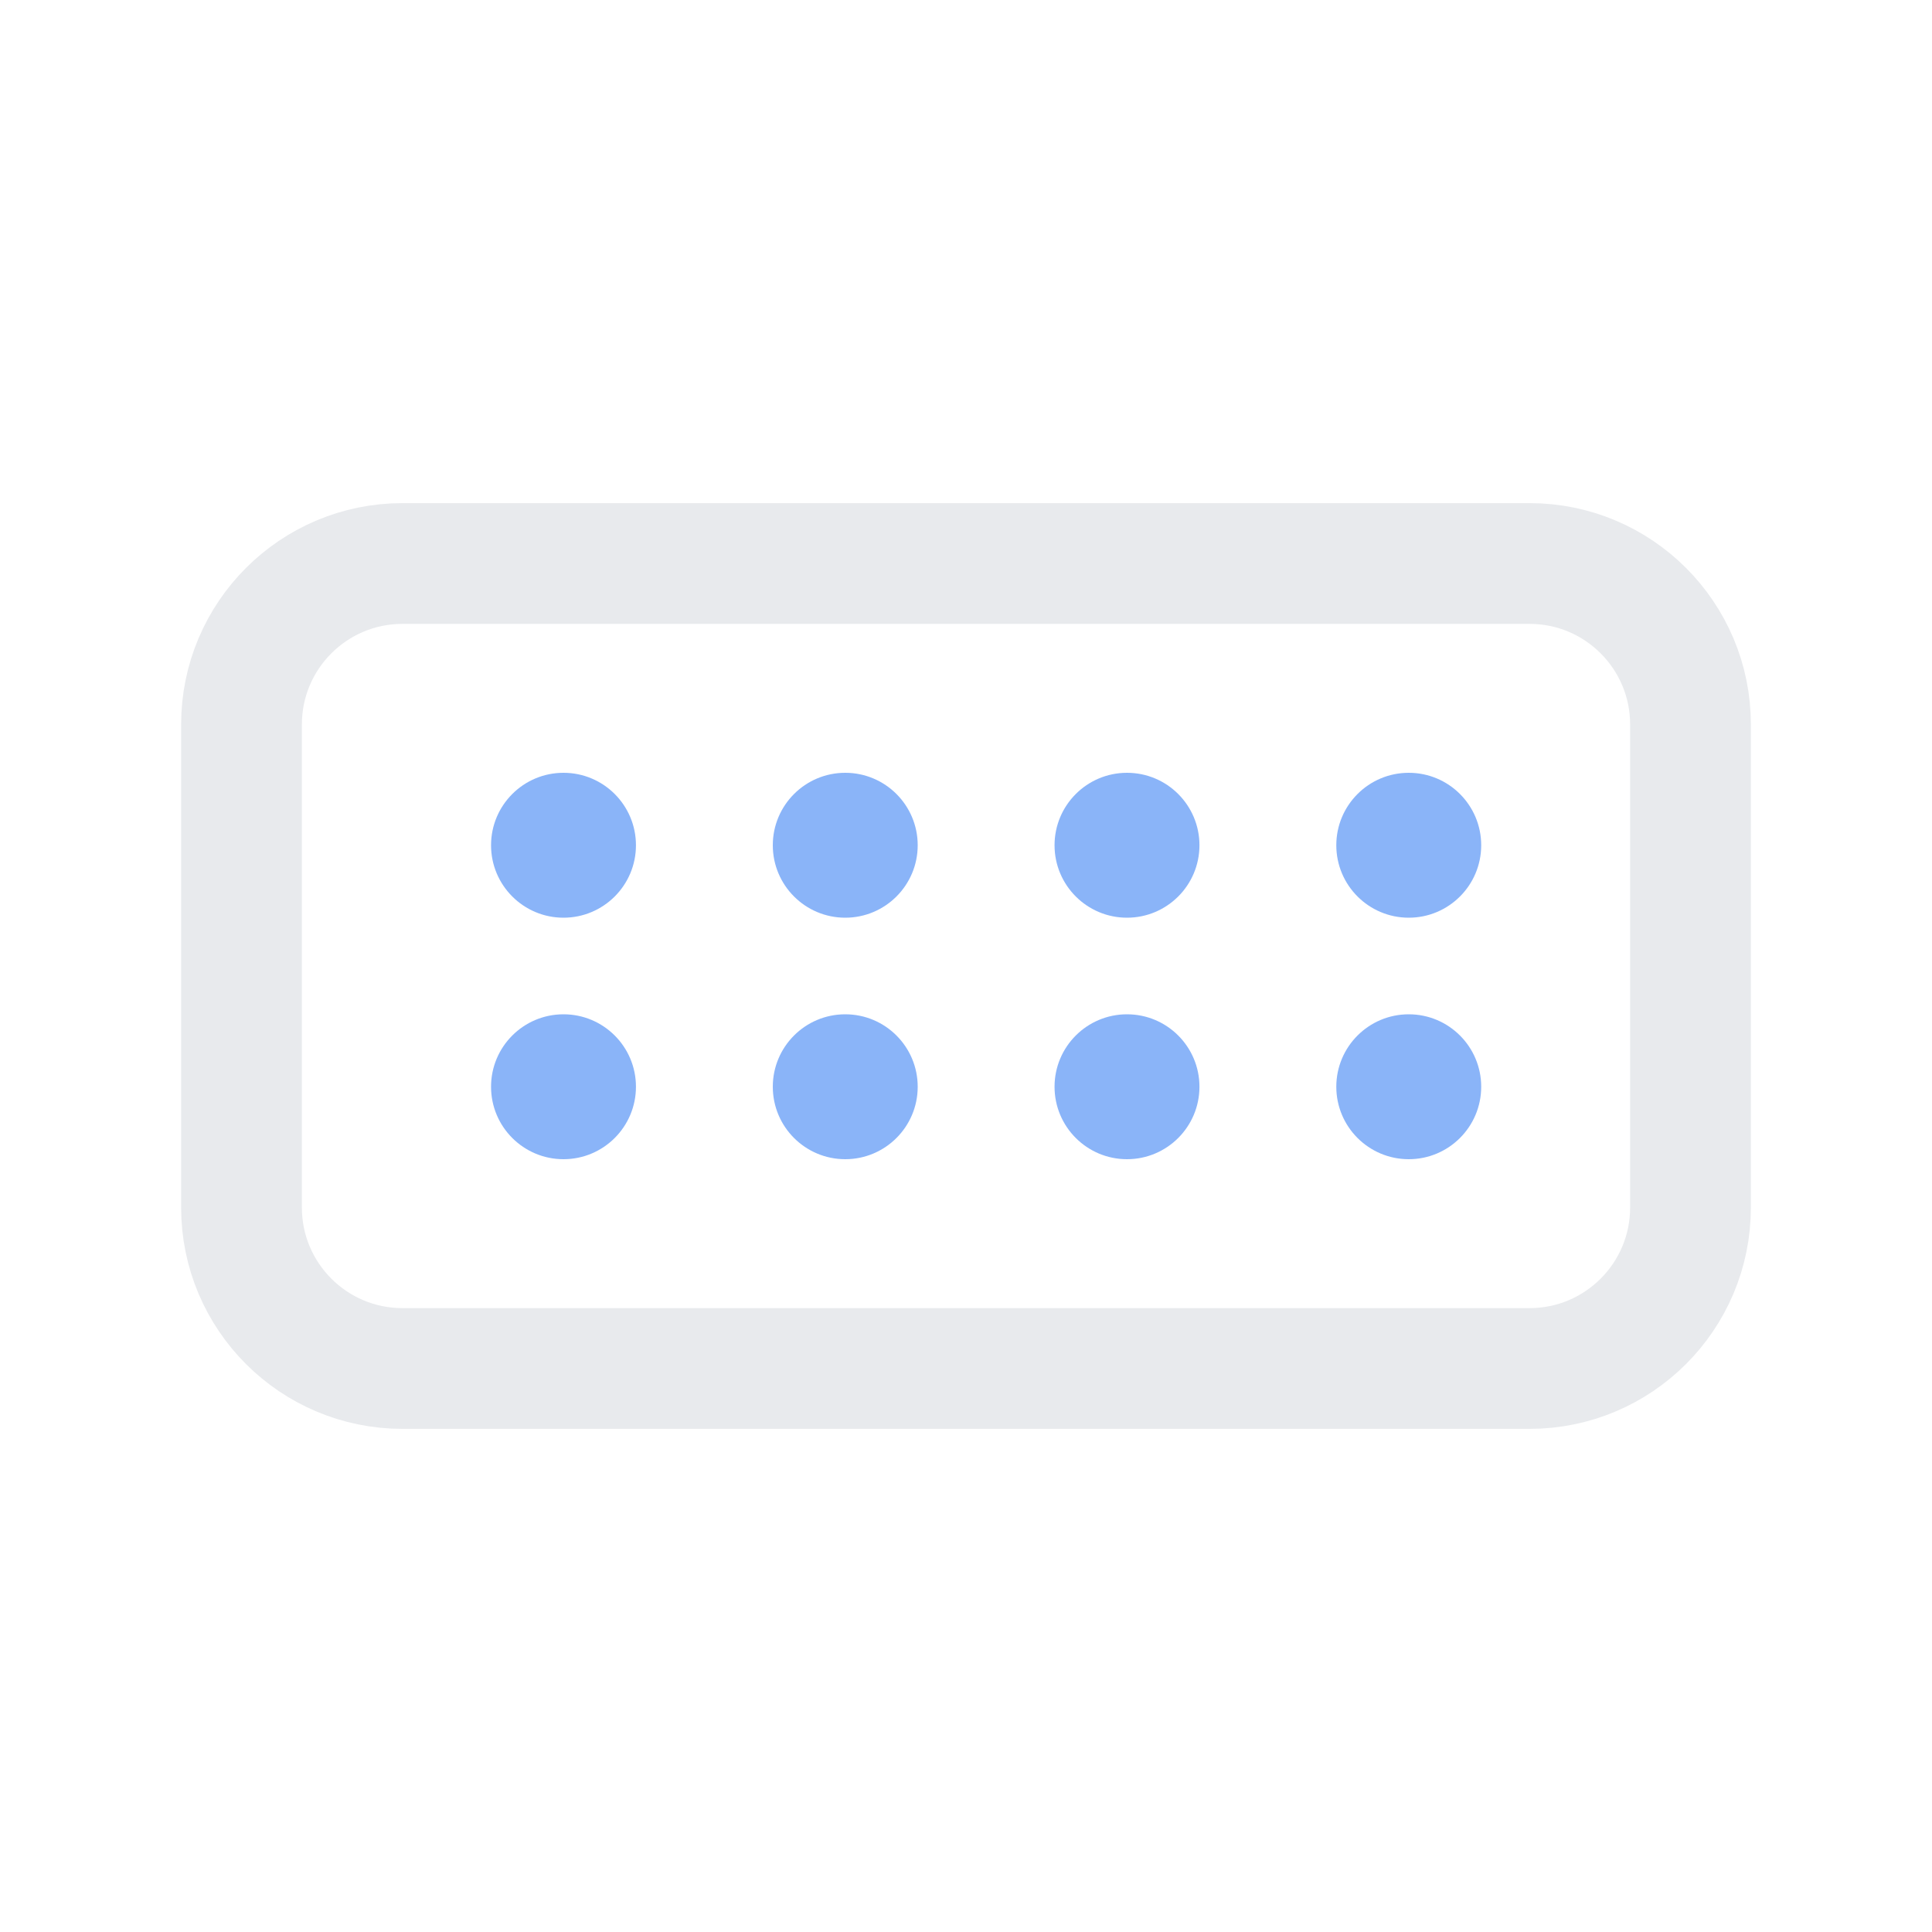
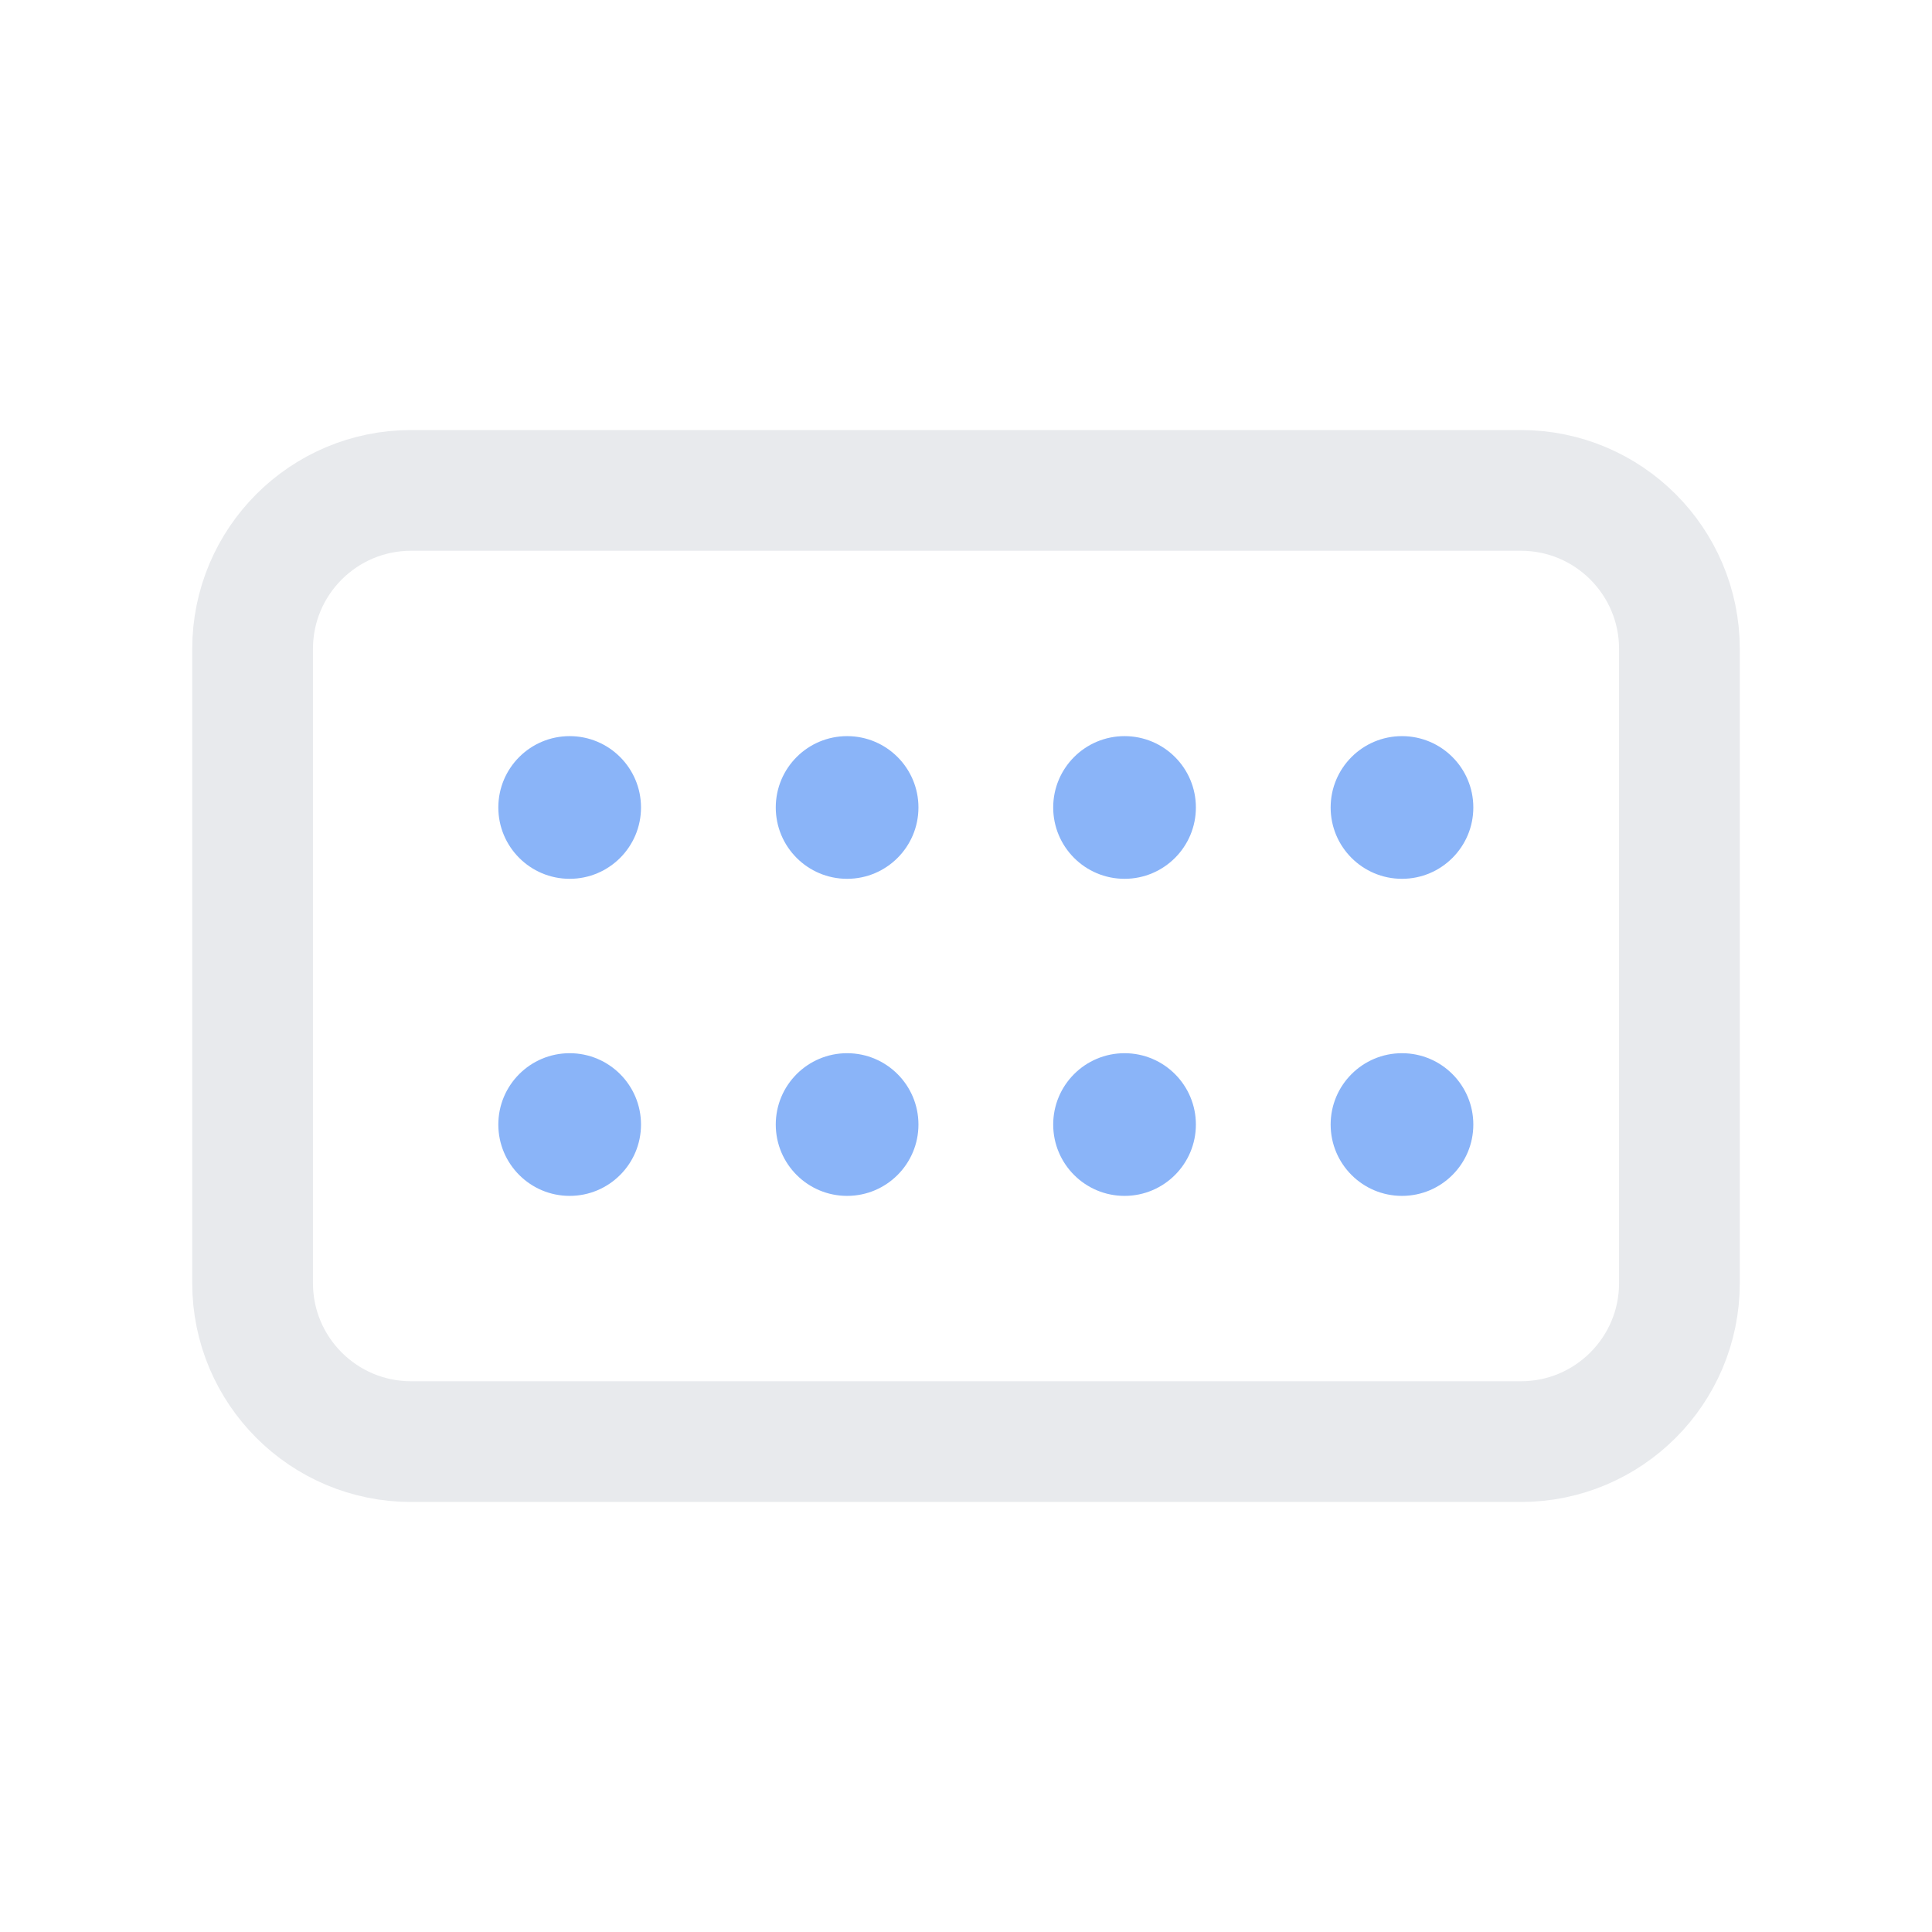
<svg xmlns="http://www.w3.org/2000/svg" viewBox="0 0 24 24" width="256" height="256" fill="none" stroke="#e8eaed" stroke-width="1.5" stroke-linecap="round" stroke-linejoin="round">
-   <rect x="3" y="7" width="18" height="10" rx="2" />
-   <circle cx="7" cy="10.5" r="0.9" fill="#8ab4f8" stroke="none" />
-   <circle cx="10.5" cy="10.5" r="0.9" fill="#8ab4f8" stroke="none" />
-   <circle cx="14" cy="10.5" r="0.9" fill="#8ab4f8" stroke="none" />
-   <circle cx="17.5" cy="10.5" r="0.9" fill="#8ab4f8" stroke="none" />
-   <circle cx="7" cy="13.5" r="0.9" fill="#8ab4f8" stroke="none" />
-   <circle cx="10.5" cy="13.5" r="0.9" fill="#8ab4f8" stroke="none" />
-   <circle cx="14" cy="13.5" r="0.9" fill="#8ab4f8" stroke="none" />
-   <circle cx="17.5" cy="13.5" r="0.9" fill="#8ab4f8" stroke="none" />
+   <g id="mc-fit" stroke-width="1.523" transform="translate(0.1837 0.1837) scale(0.9847)">
+     <rect x="3" y="6" width="18" height="12" rx="2" />
+     <circle cx="7" cy="10" r="0.9" fill="#8ab4f8" stroke="none" />
+     <circle cx="10.5" cy="10" r="0.9" fill="#8ab4f8" stroke="none" />
+     <circle cx="14" cy="10" r="0.9" fill="#8ab4f8" stroke="none" />
+     <circle cx="17.5" cy="10" r="0.9" fill="#8ab4f8" stroke="none" />
+     <circle cx="7" cy="14" r="0.9" fill="#8ab4f8" stroke="none" />
+     <circle cx="10.5" cy="14" r="0.9" fill="#8ab4f8" stroke="none" />
+     <circle cx="14" cy="14" r="0.9" fill="#8ab4f8" stroke="none" />
+     <circle cx="17.5" cy="14" r="0.9" fill="#8ab4f8" stroke="none" />
+   </g>
</svg>
